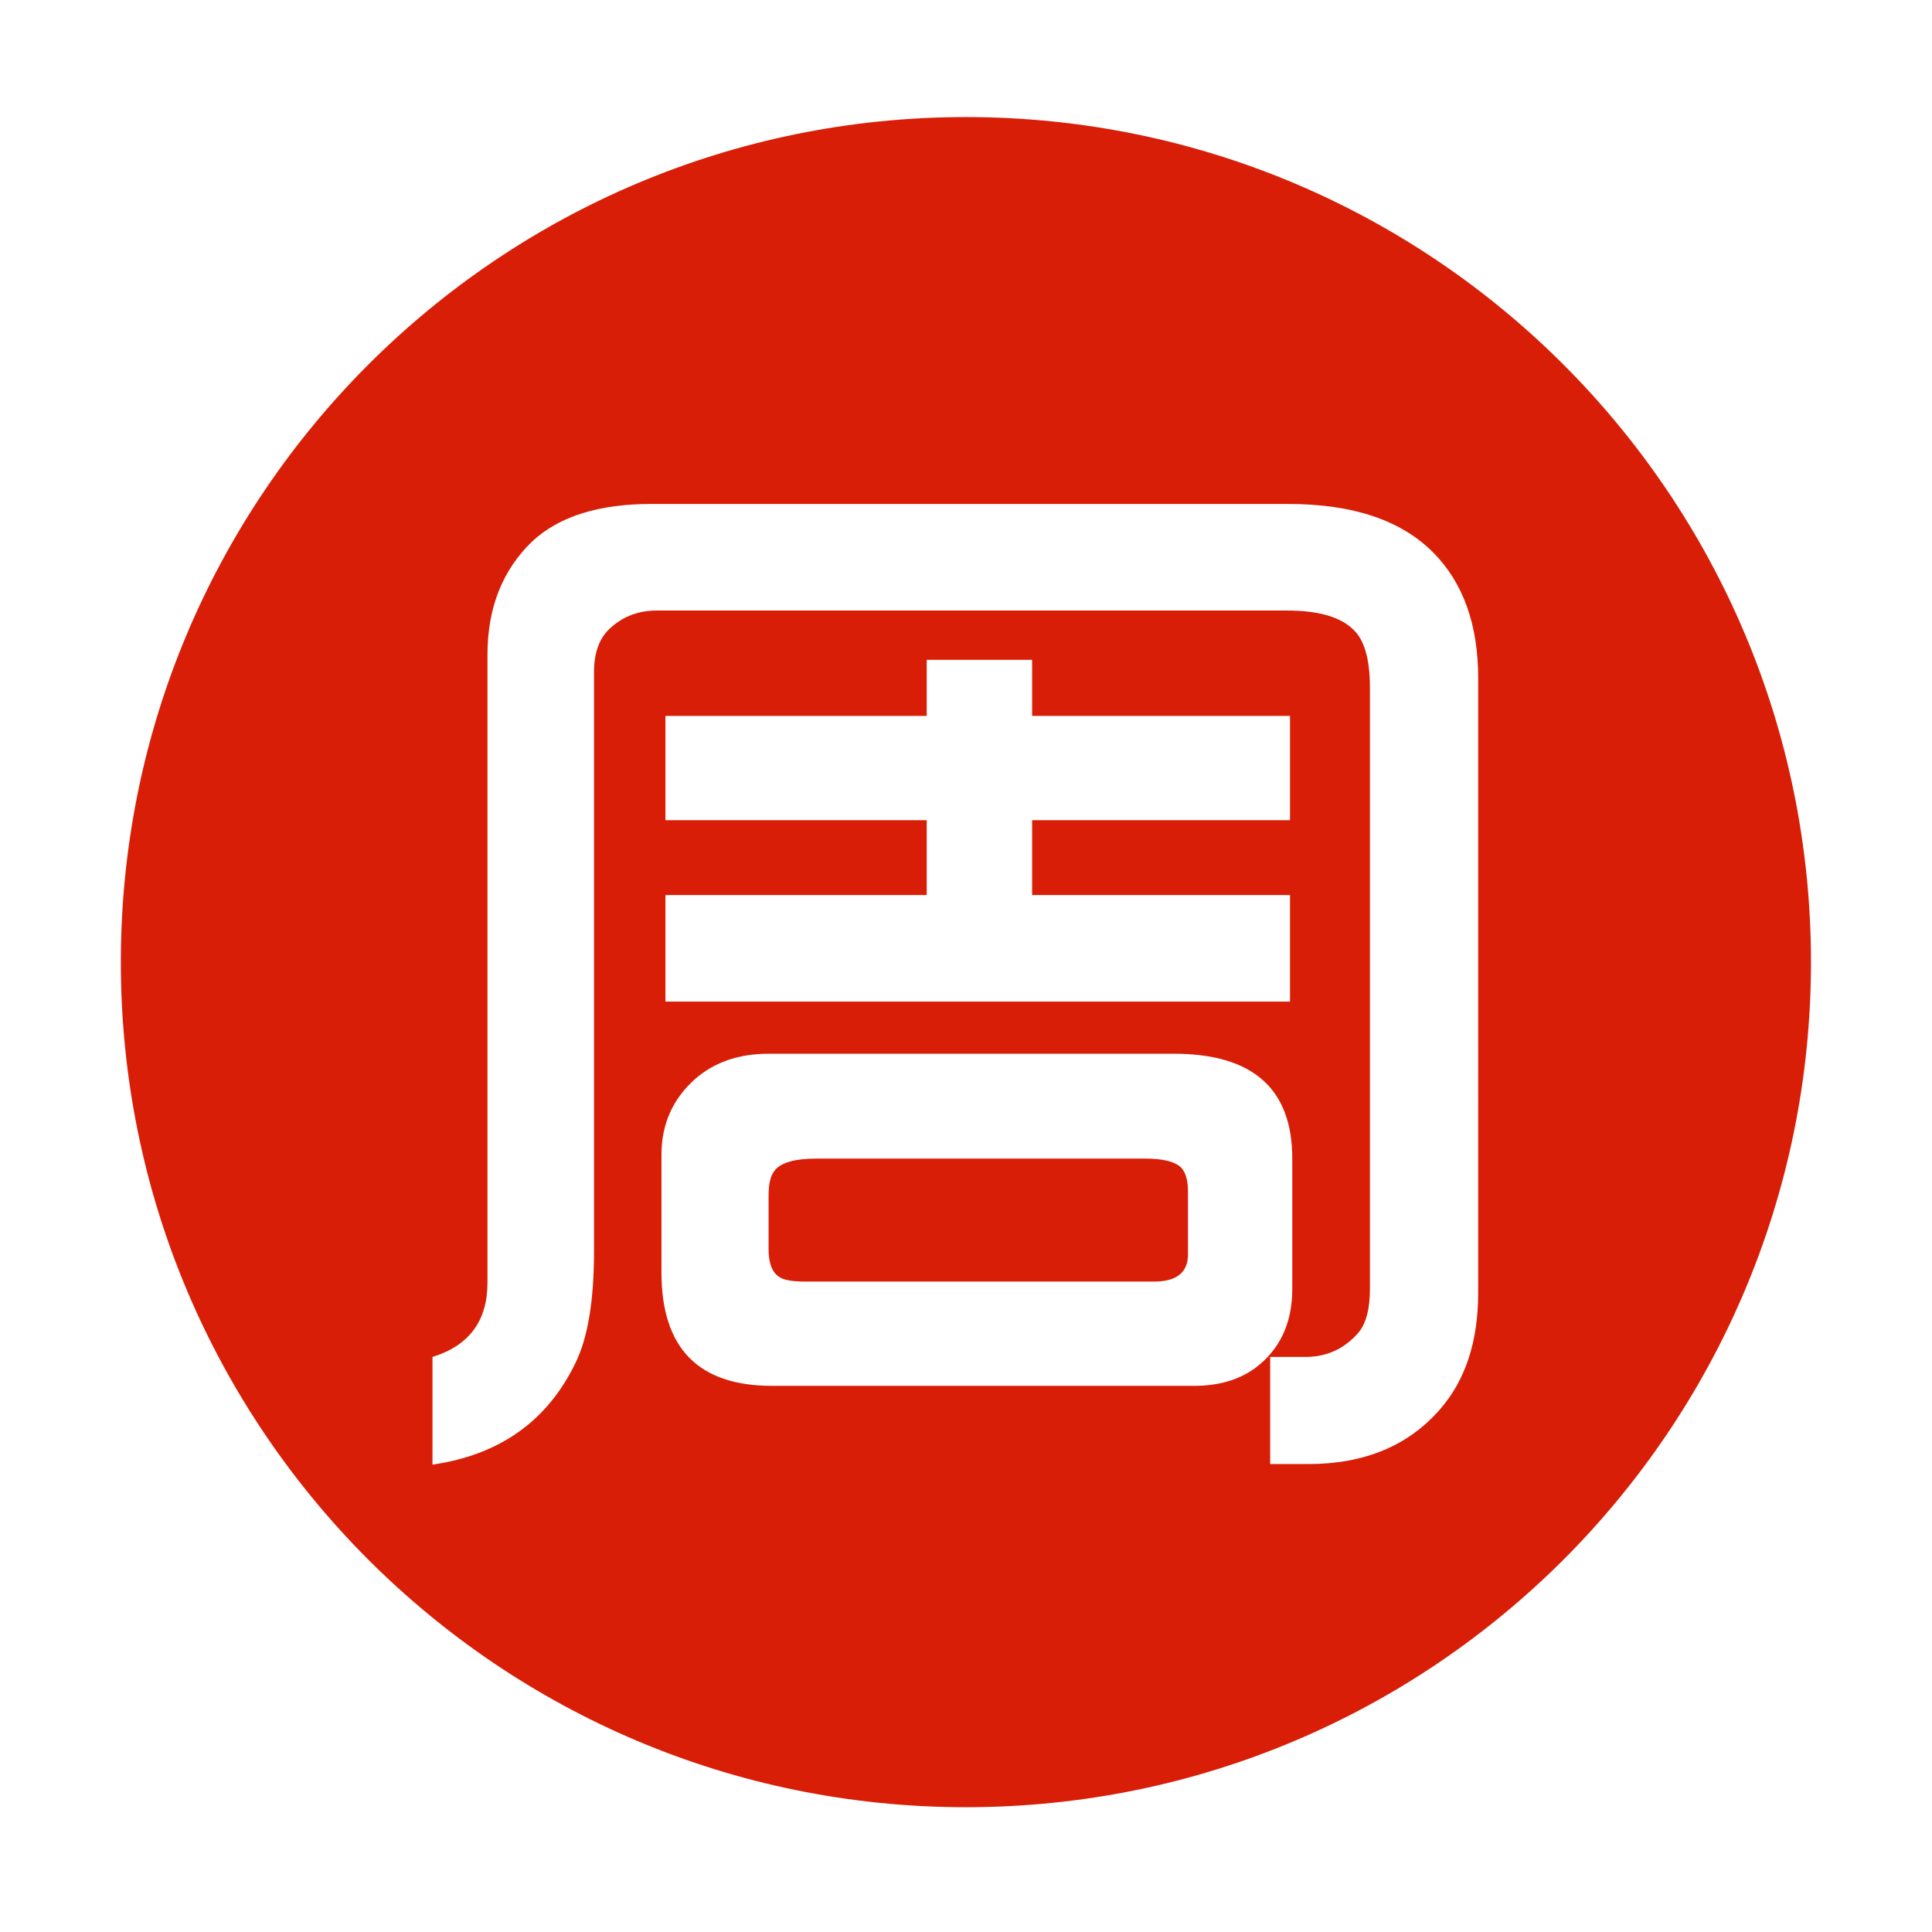
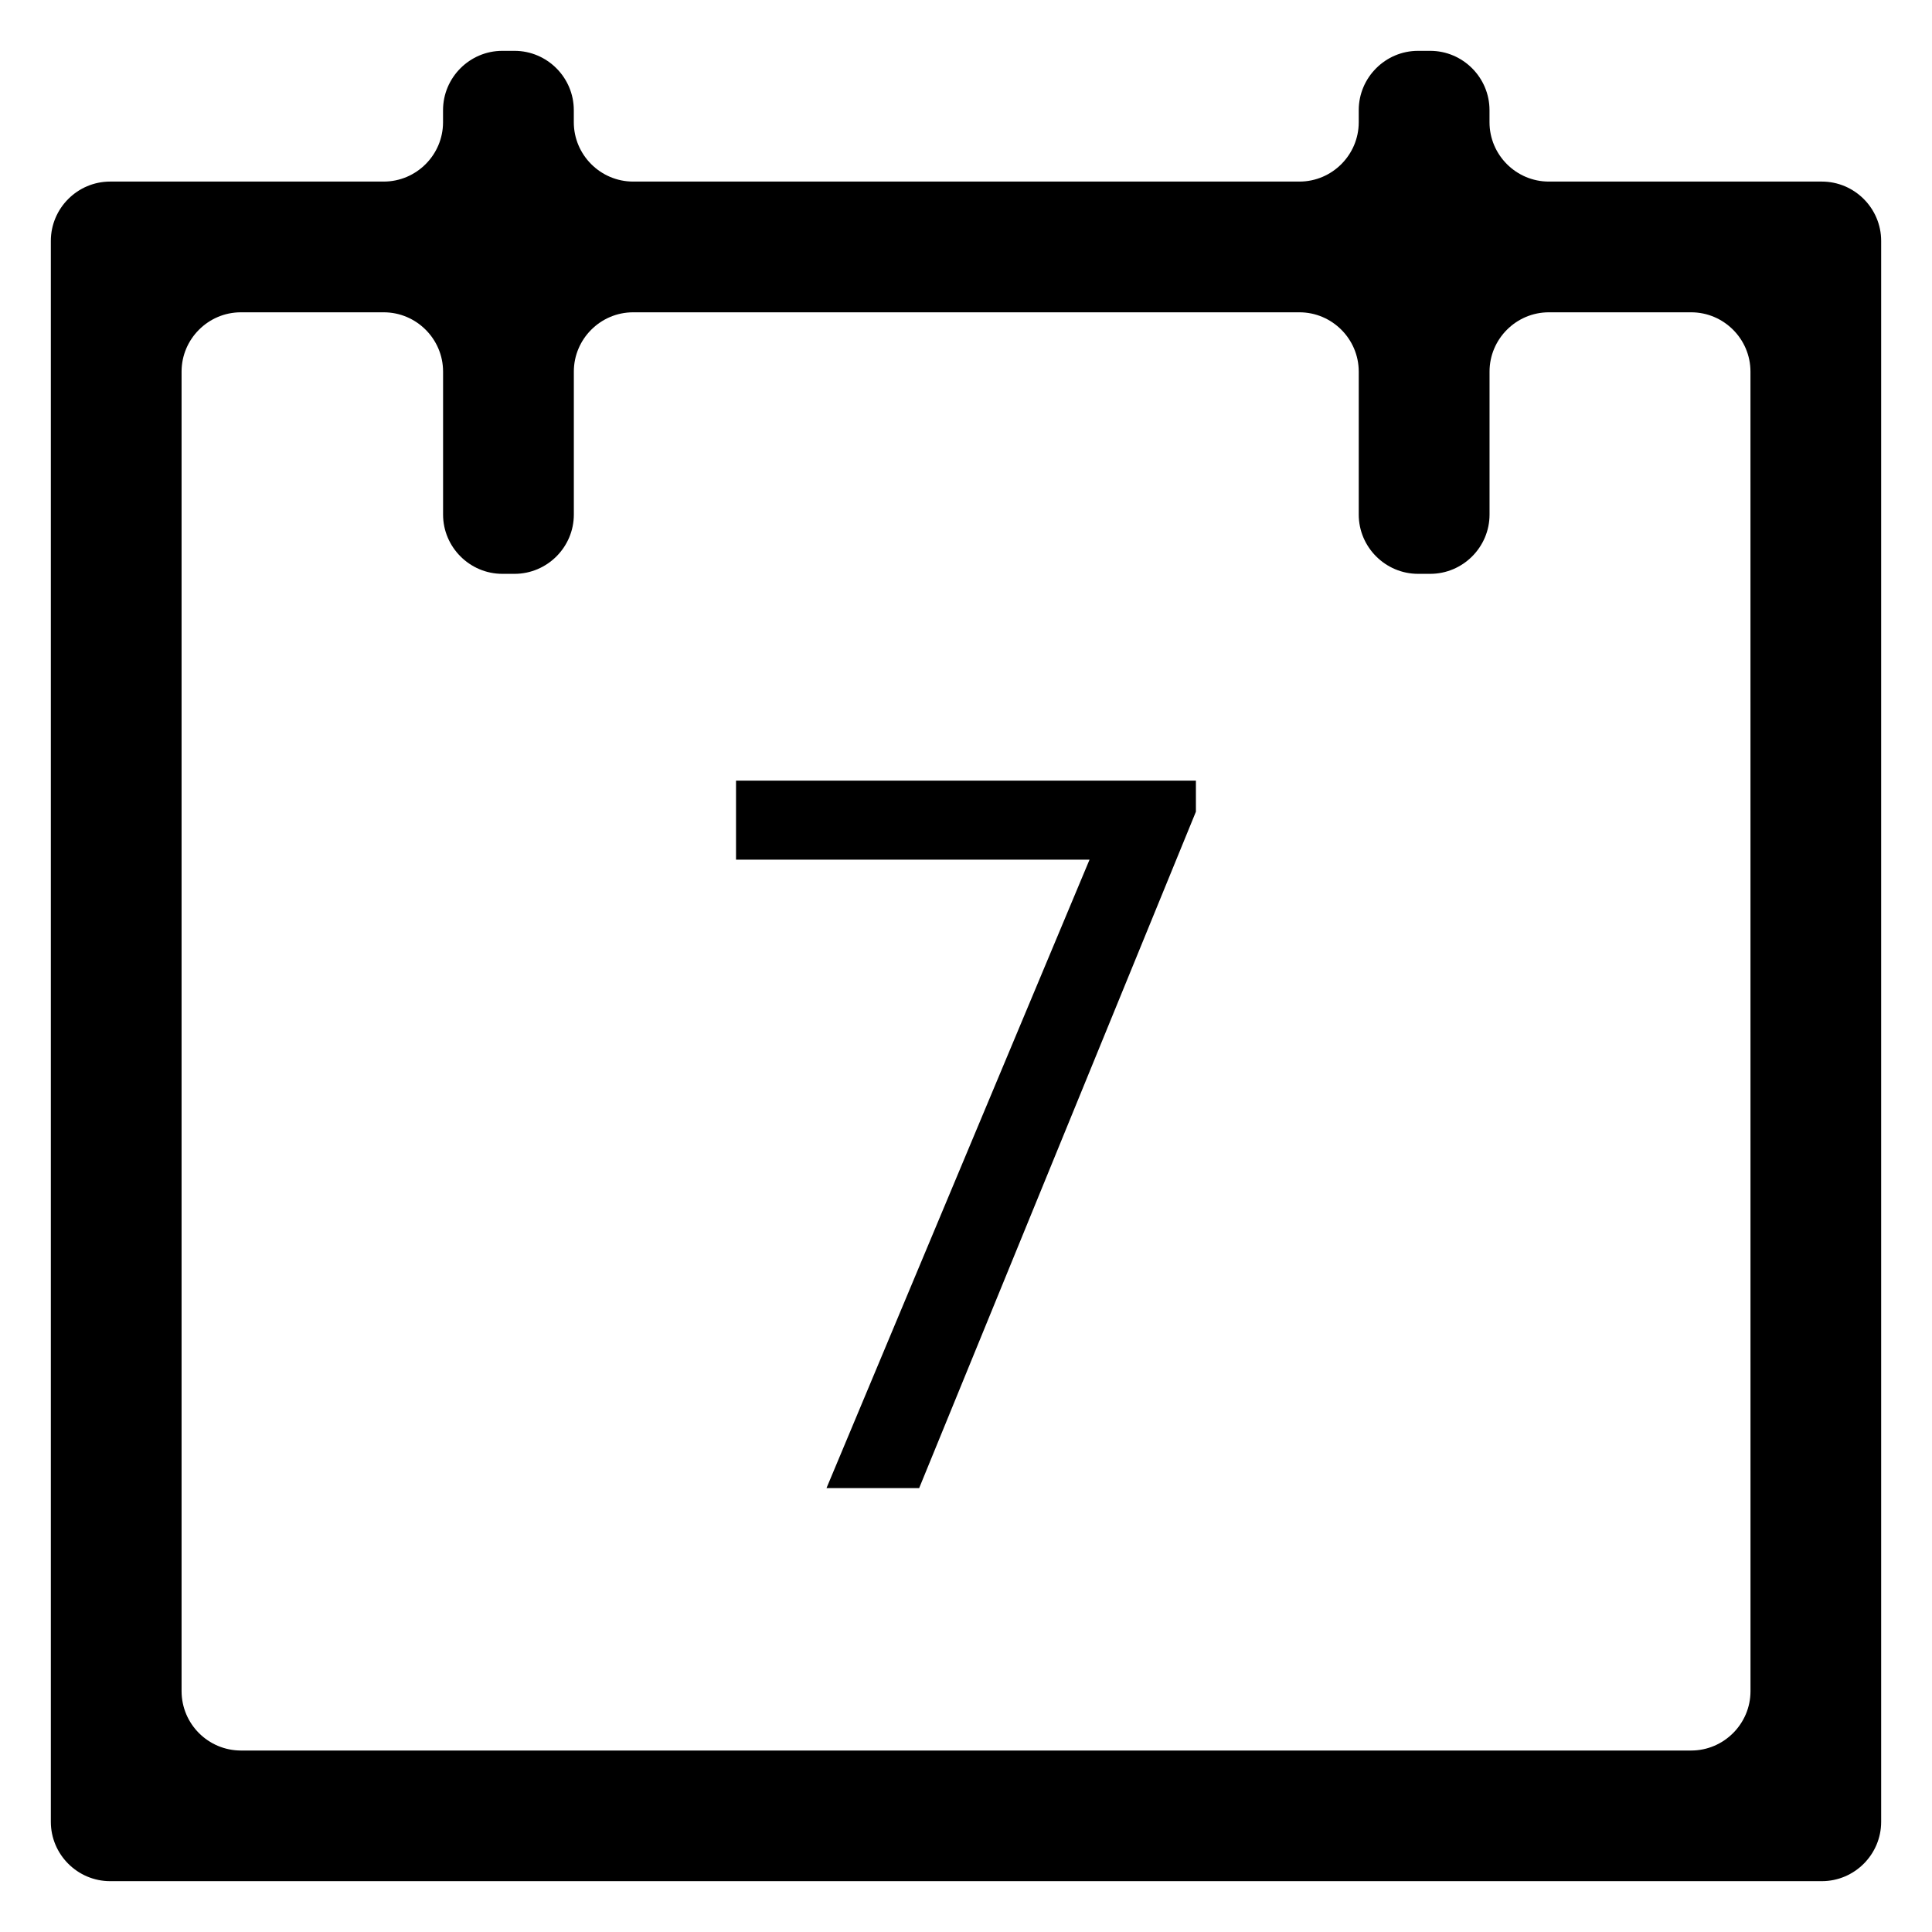
- <svg xmlns="http://www.w3.org/2000/svg" t="1506430150626" class="icon" style="" viewBox="0 0 1024 1024" version="1.1" p-id="5337" width="200" height="200">
+ <svg xmlns="http://www.w3.org/2000/svg" t="1495261200147" class="icon" style="" viewBox="0 0 1024 1024" version="1.1" p-id="3005" width="64" height="64">
  <defs>
    <style type="text/css" />
  </defs>
-   <path d="M606.829 614.072 432.899 614.072c-11.819 0-19.329 2.205-22.53 6.609-2.005 2.605-3.004 6.909-3.004 12.917l0 28.538c0 7.411 1.9 12.315 5.707 14.719 2.404 1.606 6.909 2.404 13.518 2.404l185.044 0c12.016 0 18.023-4.806 18.023-14.419L629.658 631.496c0-5.806-1.201-10.012-3.604-12.617C622.849 615.677 616.442 614.072 606.829 614.072z" p-id="5338" fill="#d81e06" />
-   <path d="M511.95 62.048c-247.371 0-447.905 200.534-447.905 447.905S264.578 957.859 511.95 957.859 959.855 757.324 959.855 509.953 759.321 62.048 511.95 62.048zM665.106 725.218c-8.613 6.204-19.329 9.312-32.142 9.312L409.169 734.53c-39.051 0-58.577-20.027-58.577-60.079l0-62.482c0-16.222 6.008-29.636 18.023-40.254 10.214-8.81 23.131-13.217 38.752-13.217l214.783 0c41.853 0 62.783 18.526 62.783 55.574l0 69.092C684.932 701.388 678.323 715.405 665.106 725.218zM352.694 434.735l0-55.273 138.483 0 0-29.739 55.874 0 0 29.739 136.68 0 0 55.273L547.05 434.735l0 39.652 136.68 0 0 56.474L352.694 530.862 352.694 474.387l138.483 0 0-39.652L352.694 434.735zM783.462 685.265c0 25.637-6.712 46.157-20.126 61.582-16.822 19.422-40.155 29.139-69.992 29.139L673.217 775.985l0-56.774 18.624 0c11.213 0 20.525-4.206 27.937-12.616 4.205-4.806 6.308-12.617 6.308-23.431L726.086 364.442c0-15.218-3.004-25.534-9.012-30.941-6.81-6.609-18.526-9.913-35.146-9.913L348.188 323.589c-9.415 0-17.423 2.905-24.031 8.711-6.209 5.21-9.312 13.119-9.312 23.73l0 307.006c0 26.035-3.206 45.66-9.613 58.877-14.823 31.04-40.155 49.162-76.001 54.372l0-57.075c19.422-6.008 29.139-19.123 29.139-39.352L258.369 347.018c0-24.83 7.909-44.858 23.731-60.079 14.218-13.217 35.245-19.827 63.083-19.827l337.645 0c34.245 0 59.878 8.613 76.901 25.834 15.817 16.025 23.73 38.151 23.73 66.388L783.461 685.265z" p-id="5339" fill="#d81e06" />
+   <path d="M633.856 430.224l-146.684 358.508h-49.116l139.426-333.105h-187.374v-41.876h243.748v16.474zM820.907 96.238c-17.3 0-31.439-14.138-31.439-31.439V58.386c0-17.3-14.138-31.439-31.421-31.439h-6.467c-17.282 0-31.421 14.138-31.421 31.439v6.413c0 17.3-14.138 31.439-31.421 31.439H335.567c-17.282 0-31.439-14.138-31.439-31.439V58.386c0-17.3-14.138-31.439-31.421-31.439h-6.467c-17.282 0-31.421 14.138-31.421 31.439v6.413c0 17.3-14.138 31.439-31.439 31.439H58.368c-17.282 0-31.421 14.138-31.421 31.439V965.614c0 17.3 14.138 31.439 31.421 31.439H965.614c17.3 0 31.439-14.138 31.439-31.439V127.677c0-17.3-14.138-31.439-31.439-31.439h-144.707z m106.891 800.139c0 17.3-14.156 31.439-31.439 31.439H127.659a31.51 31.51 0 0 1-31.421-31.439V196.949c0-17.282 14.138-31.421 31.421-31.421h75.74c17.282 0 31.439 14.138 31.439 31.421v75.776c0 17.282 14.138 31.421 31.421 31.421h6.449c17.3 0 31.439-14.138 31.439-31.421v-75.776c0-17.282 14.138-31.421 31.421-31.421h353.172c17.282 0 31.421 14.138 31.421 31.421v75.776c0 17.282 14.156 31.421 31.439 31.421h6.449c17.3 0 31.439-14.138 31.439-31.421v-75.776c0-17.282 14.138-31.421 31.421-31.421h75.453c17.282 0 31.421 14.138 31.421 31.421l0.018 699.428z" p-id="3006" />
</svg>
